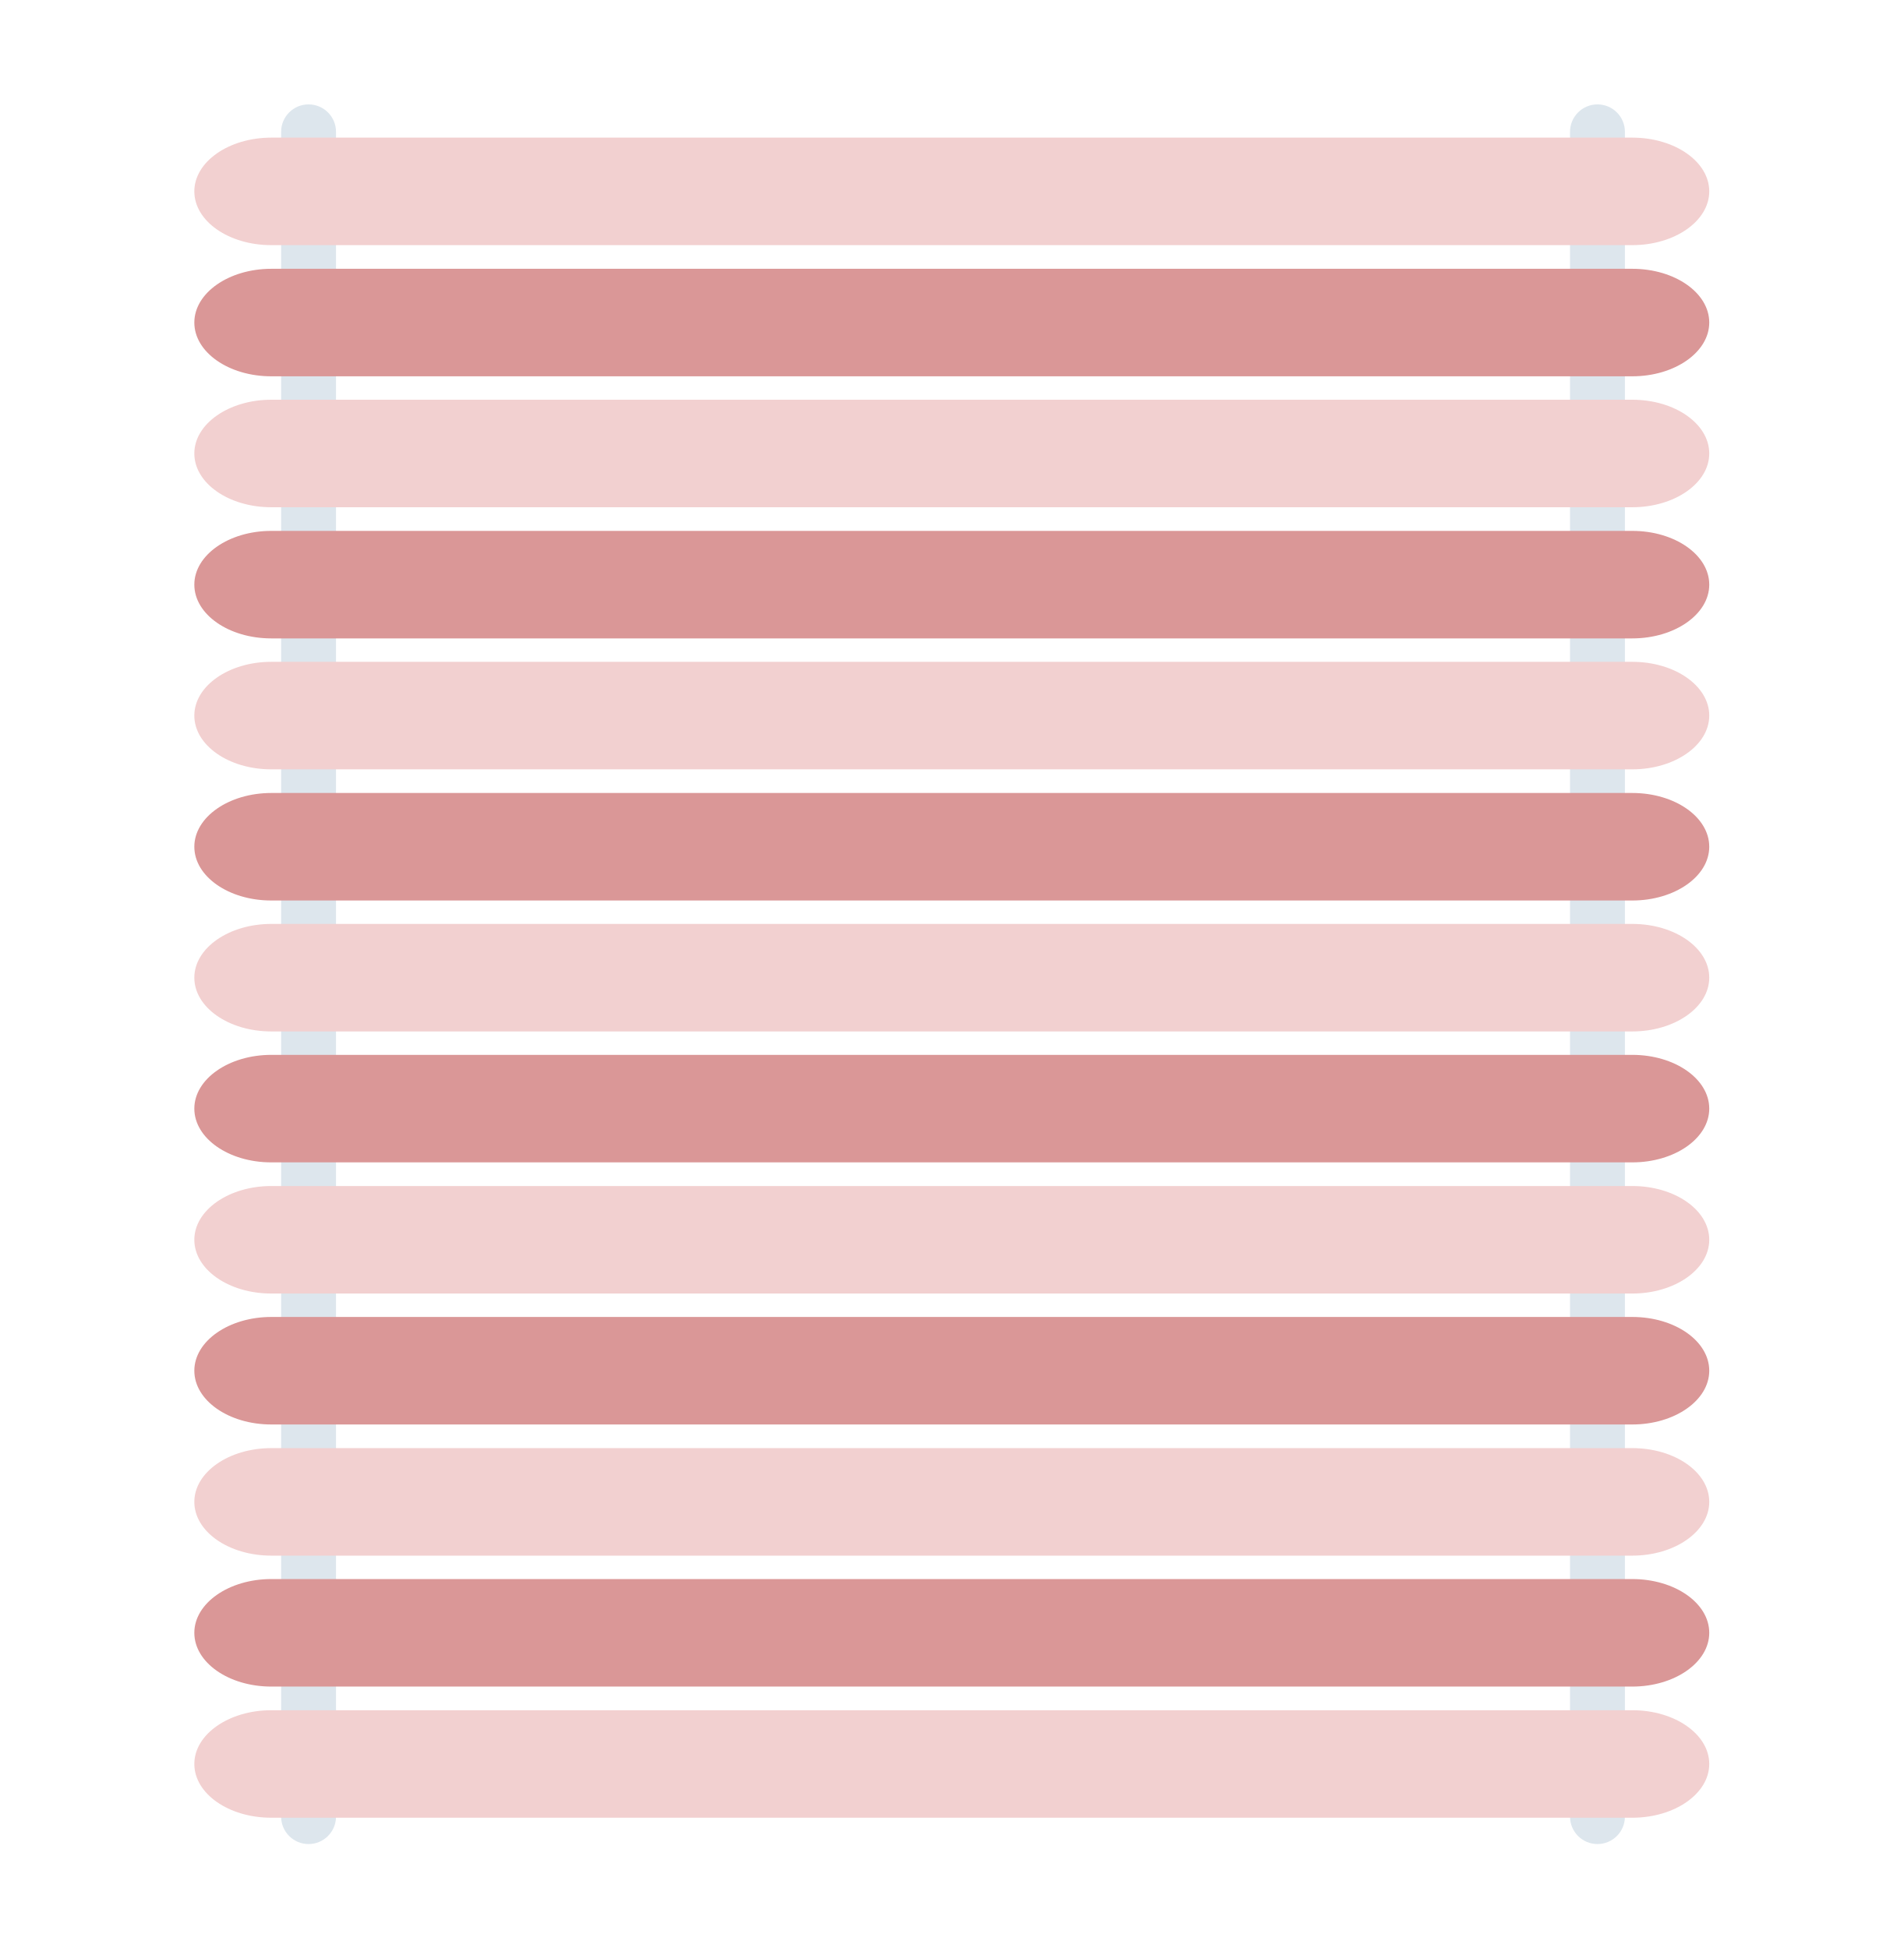
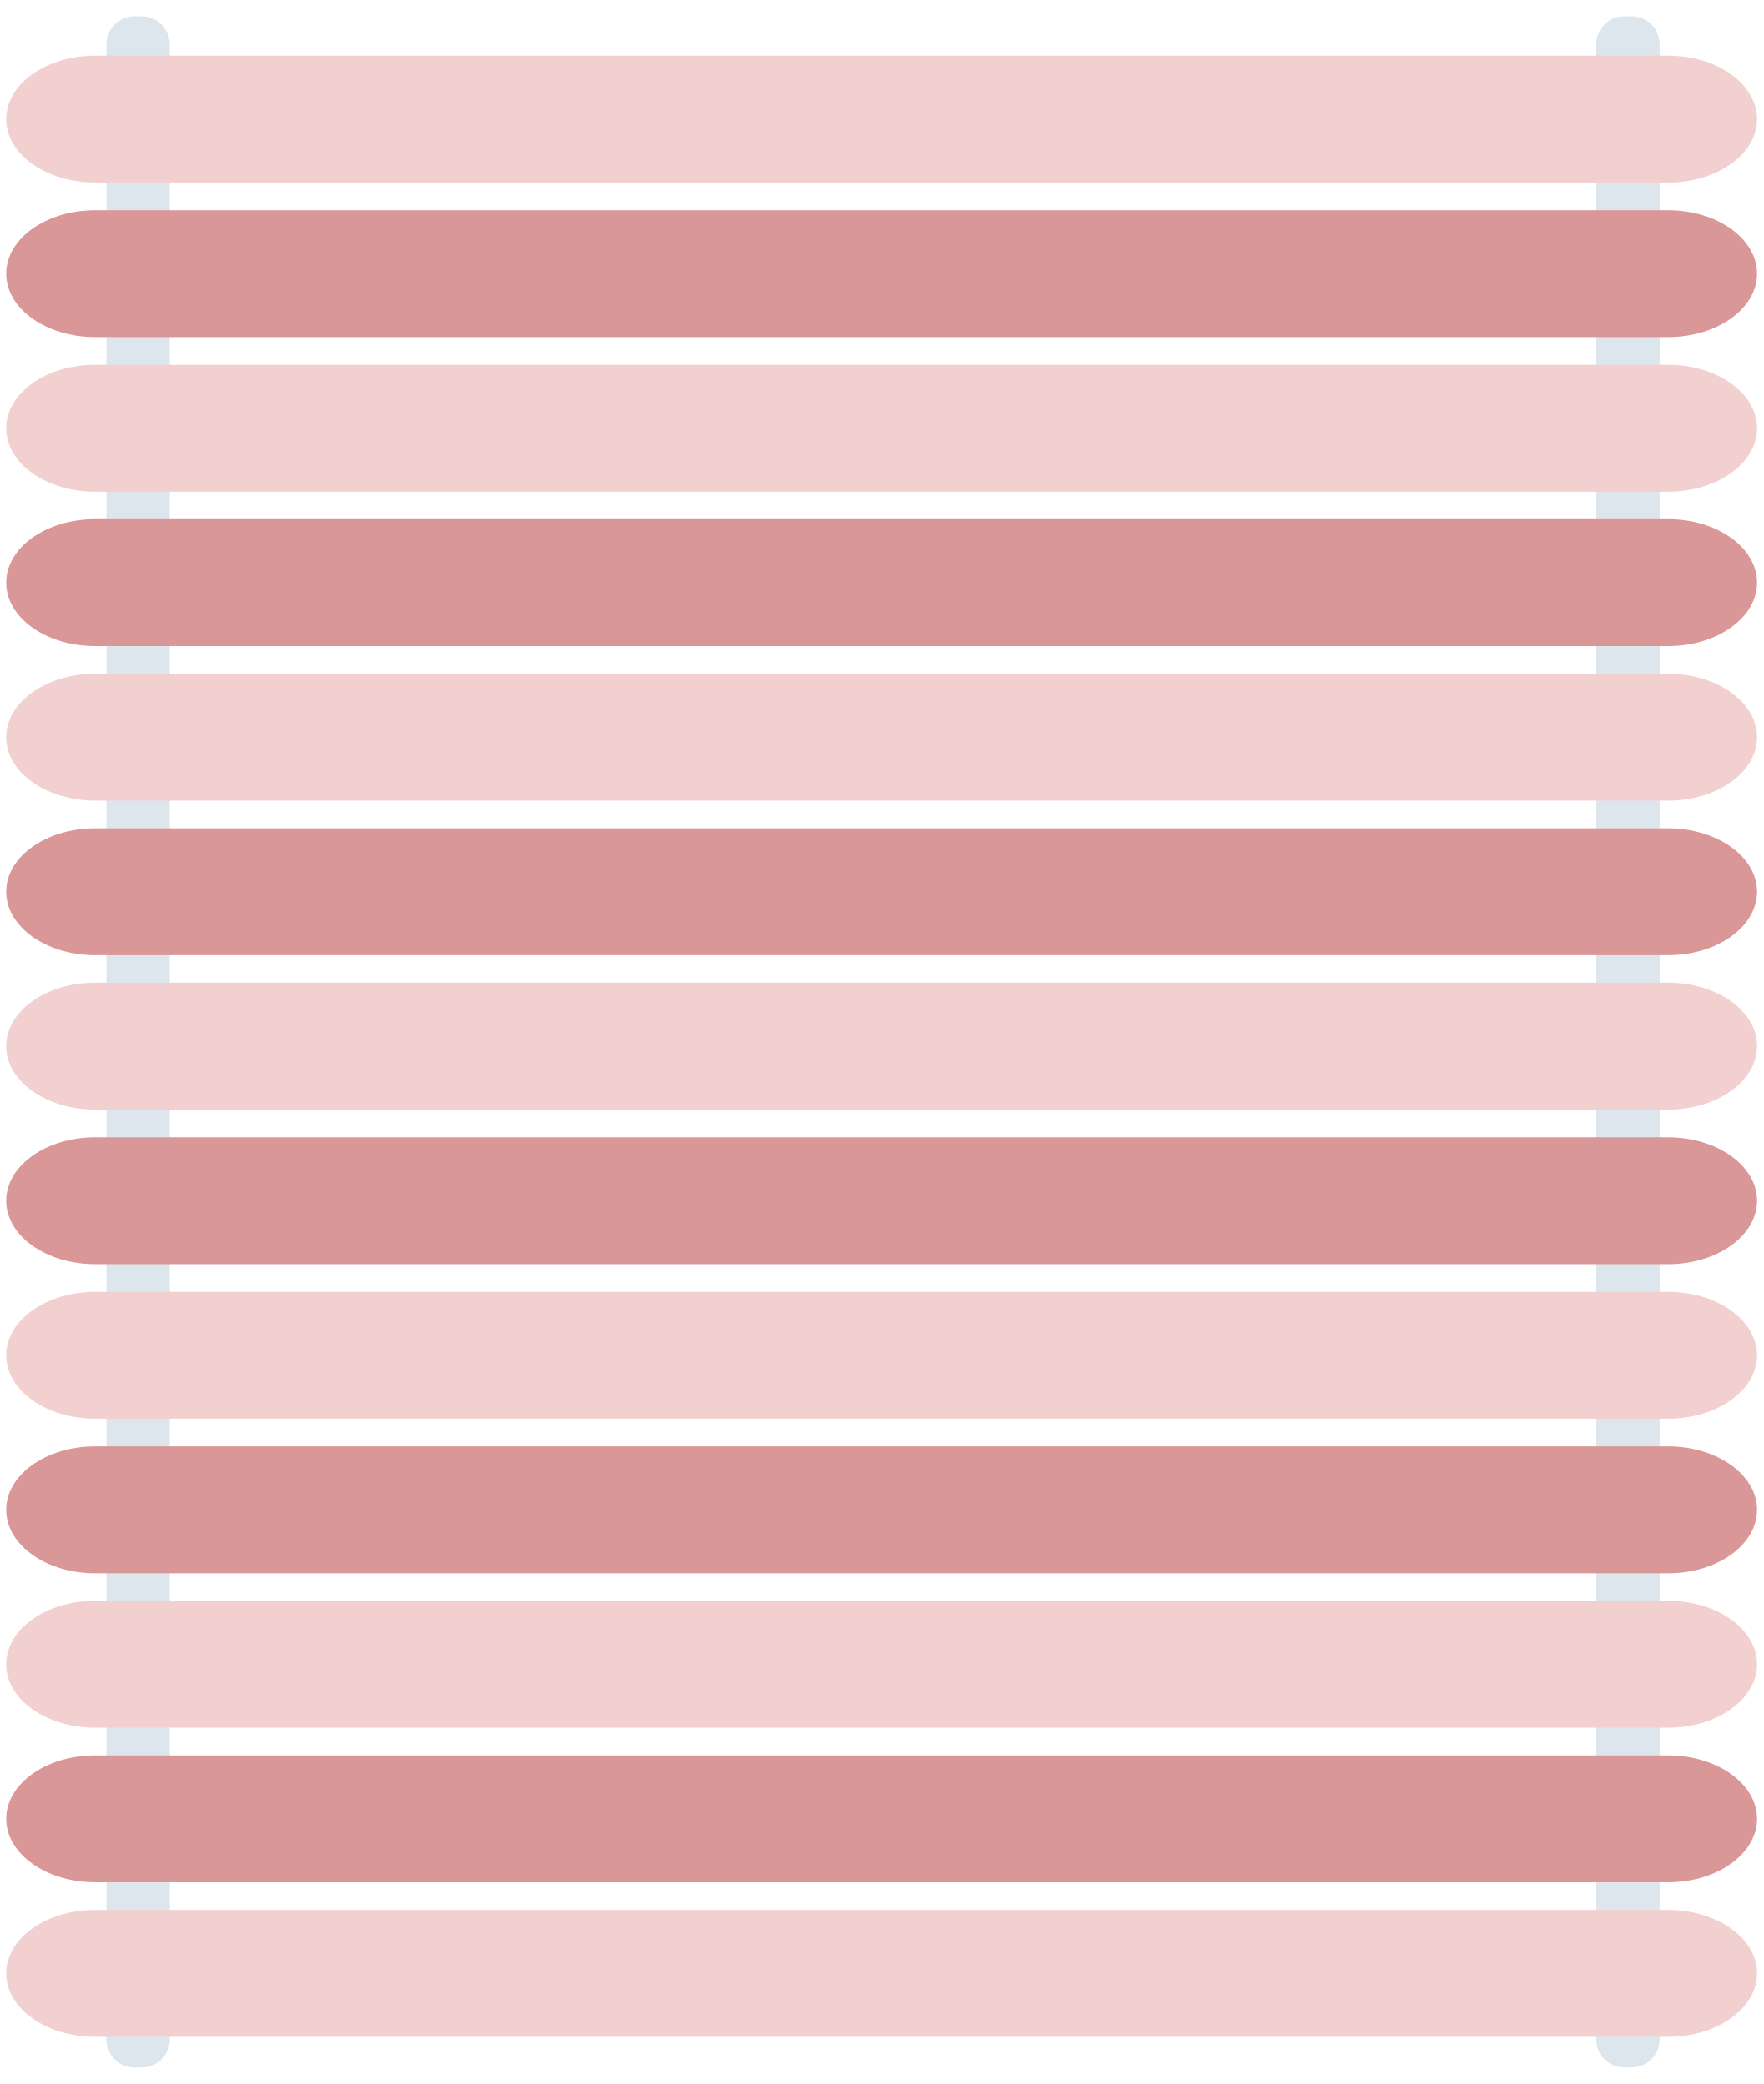
- <svg xmlns="http://www.w3.org/2000/svg" id="curtain" viewBox="0 0 85.33 87.33">
+ <svg xmlns="http://www.w3.org/2000/svg" id="curtain" viewBox="0 0 77 91">
  <defs>
    <style>
      .cls-1 {
        fill: #f2d0d0;
      }

      .cls-2 {
        fill: #dde6ed;
      }

      .cls-3 {
        fill: #da9797;
      }
    </style>
  </defs>
-   <rect class="cls-2" x="70.37" y="4.68" width="2.46" height="77.99" rx="1.23" ry="1.23" />
-   <rect class="cls-2" x="12.6" y="4.68" width="2.46" height="77.99" rx="1.23" ry="1.23" />
-   <path class="cls-1" d="m73.17,6.17H12.16c-1.9,0-3.45,1.08-3.45,2.41s1.54,2.41,3.45,2.41h61c1.9,0,3.45-1.08,3.45-2.41s-1.54-2.41-3.45-2.41Z" />
-   <path class="cls-3" d="m73.17,12.05H12.16c-1.9,0-3.45,1.08-3.45,2.41s1.54,2.41,3.45,2.41h61c1.9,0,3.45-1.08,3.45-2.41s-1.54-2.41-3.45-2.41Z" />
-   <path class="cls-1" d="m73.17,17.92H12.16c-1.9,0-3.45,1.08-3.45,2.41s1.54,2.41,3.45,2.41h61c1.9,0,3.45-1.08,3.45-2.41s-1.54-2.41-3.45-2.41Z" />
-   <path class="cls-3" d="m73.17,23.8H12.16c-1.9,0-3.45,1.08-3.45,2.41s1.54,2.41,3.45,2.41h61c1.9,0,3.45-1.08,3.45-2.41s-1.54-2.41-3.45-2.41Z" />
-   <path class="cls-1" d="m73.17,29.67H12.16c-1.9,0-3.45,1.08-3.45,2.41s1.54,2.41,3.45,2.41h61c1.9,0,3.45-1.08,3.45-2.41s-1.54-2.41-3.45-2.41Z" />
-   <path class="cls-3" d="m73.17,35.55H12.16c-1.9,0-3.45,1.08-3.45,2.41s1.54,2.41,3.45,2.41h61c1.9,0,3.45-1.08,3.45-2.41s-1.54-2.41-3.45-2.41Z" />
-   <path class="cls-1" d="m73.17,41.42H12.16c-1.9,0-3.45,1.08-3.45,2.41s1.54,2.41,3.45,2.41h61c1.9,0,3.45-1.08,3.45-2.41s-1.54-2.41-3.45-2.41Z" />
-   <path class="cls-3" d="m73.17,47.29H12.16c-1.9,0-3.45,1.08-3.45,2.41s1.54,2.41,3.45,2.41h61c1.9,0,3.45-1.08,3.45-2.41s-1.54-2.41-3.45-2.41Z" />
-   <path class="cls-1" d="m73.17,53.17H12.16c-1.9,0-3.45,1.08-3.45,2.41s1.54,2.41,3.45,2.41h61c1.9,0,3.45-1.08,3.45-2.41s-1.54-2.41-3.45-2.41Z" />
-   <path class="cls-3" d="m73.17,59.04H12.16c-1.9,0-3.45,1.08-3.45,2.41s1.54,2.41,3.45,2.41h61c1.9,0,3.45-1.08,3.45-2.41s-1.54-2.41-3.45-2.41Z" />
-   <path class="cls-1" d="m73.17,64.92H12.16c-1.9,0-3.45,1.08-3.45,2.41s1.54,2.41,3.45,2.41h61c1.9,0,3.45-1.08,3.45-2.41s-1.54-2.41-3.45-2.41Z" />
-   <path class="cls-3" d="m73.17,70.79H12.16c-1.9,0-3.45,1.08-3.45,2.41s1.54,2.41,3.45,2.41h61c1.9,0,3.45-1.08,3.45-2.41s-1.54-2.41-3.45-2.41Z" />
-   <path class="cls-1" d="m73.17,76.67H12.16c-1.9,0-3.45,1.08-3.45,2.41s1.54,2.41,3.45,2.41h61c1.9,0,3.45-1.08,3.45-2.41s-1.54-2.41-3.45-2.41Z" />
+   <rect class="cls-2" x="69.7" y=".71" width="2.77" height="89.57" rx="1.23" ry="1.23" />
+   <rect class="cls-2" x="4.64" y=".71" width="2.77" height="89.57" rx="1.23" ry="1.23" />
+   <path class="cls-1" d="m72.85,2.43H4.15C2.01,2.43.27,3.67.27,5.2s1.74,2.77,3.88,2.77h68.69c2.14,0,3.88-1.24,3.88-2.77s-1.74-2.77-3.88-2.77Z" />
+   <path class="cls-3" d="m72.85,9.18H4.15c-2.14,0-3.88,1.24-3.88,2.77s1.74,2.77,3.88,2.77h68.69c2.14,0,3.88-1.24,3.88-2.77s-1.74-2.77-3.88-2.77Z" />
+   <path class="cls-1" d="m72.85,15.93H4.15c-2.14,0-3.88,1.24-3.88,2.77s1.74,2.77,3.88,2.77h68.69c2.14,0,3.88-1.24,3.88-2.77s-1.74-2.77-3.88-2.77Z" />
+   <path class="cls-3" d="m72.85,22.67H4.15c-2.14,0-3.88,1.24-3.88,2.77s1.74,2.77,3.88,2.77h68.69c2.14,0,3.88-1.24,3.88-2.77s-1.74-2.77-3.88-2.77Z" />
+   <path class="cls-1" d="m72.85,29.42H4.15c-2.14,0-3.88,1.24-3.88,2.77s1.74,2.77,3.88,2.77h68.69c2.14,0,3.88-1.24,3.88-2.77s-1.74-2.77-3.88-2.77Z" />
+   <path class="cls-3" d="m72.85,36.17H4.15c-2.14,0-3.88,1.24-3.88,2.77s1.74,2.77,3.88,2.77h68.69c2.14,0,3.88-1.24,3.88-2.77s-1.74-2.77-3.88-2.77Z" />
+   <path class="cls-1" d="m72.85,42.91H4.15c-2.14,0-3.88,1.24-3.88,2.77s1.74,2.77,3.88,2.77h68.69c2.14,0,3.88-1.24,3.88-2.77s-1.74-2.77-3.88-2.77Z" />
+   <path class="cls-3" d="m72.85,49.66H4.15c-2.14,0-3.88,1.24-3.88,2.77s1.74,2.77,3.88,2.77h68.69c2.14,0,3.88-1.24,3.88-2.77s-1.74-2.77-3.88-2.77Z" />
+   <path class="cls-1" d="m72.85,56.41H4.15c-2.14,0-3.88,1.24-3.88,2.77s1.74,2.77,3.88,2.77h68.69c2.14,0,3.88-1.24,3.88-2.77s-1.74-2.77-3.88-2.77Z" />
+   <path class="cls-3" d="m72.85,63.16H4.15c-2.14,0-3.88,1.24-3.88,2.77s1.74,2.77,3.88,2.77h68.69c2.14,0,3.88-1.24,3.88-2.77s-1.74-2.77-3.88-2.77Z" />
+   <path class="cls-1" d="m72.85,69.9H4.15c-2.14,0-3.88,1.24-3.88,2.77s1.74,2.77,3.88,2.77h68.69c2.14,0,3.88-1.24,3.88-2.77s-1.74-2.77-3.88-2.77Z" />
+   <path class="cls-3" d="m72.85,76.65H4.15c-2.14,0-3.88,1.24-3.88,2.77s1.74,2.77,3.88,2.77h68.69c2.14,0,3.88-1.24,3.88-2.77s-1.74-2.77-3.88-2.77Z" />
+   <path class="cls-1" d="m72.85,83.4H4.15c-2.14,0-3.88,1.24-3.88,2.77s1.74,2.77,3.88,2.77h68.69c2.14,0,3.88-1.24,3.88-2.77s-1.74-2.77-3.88-2.77Z" />
</svg>
